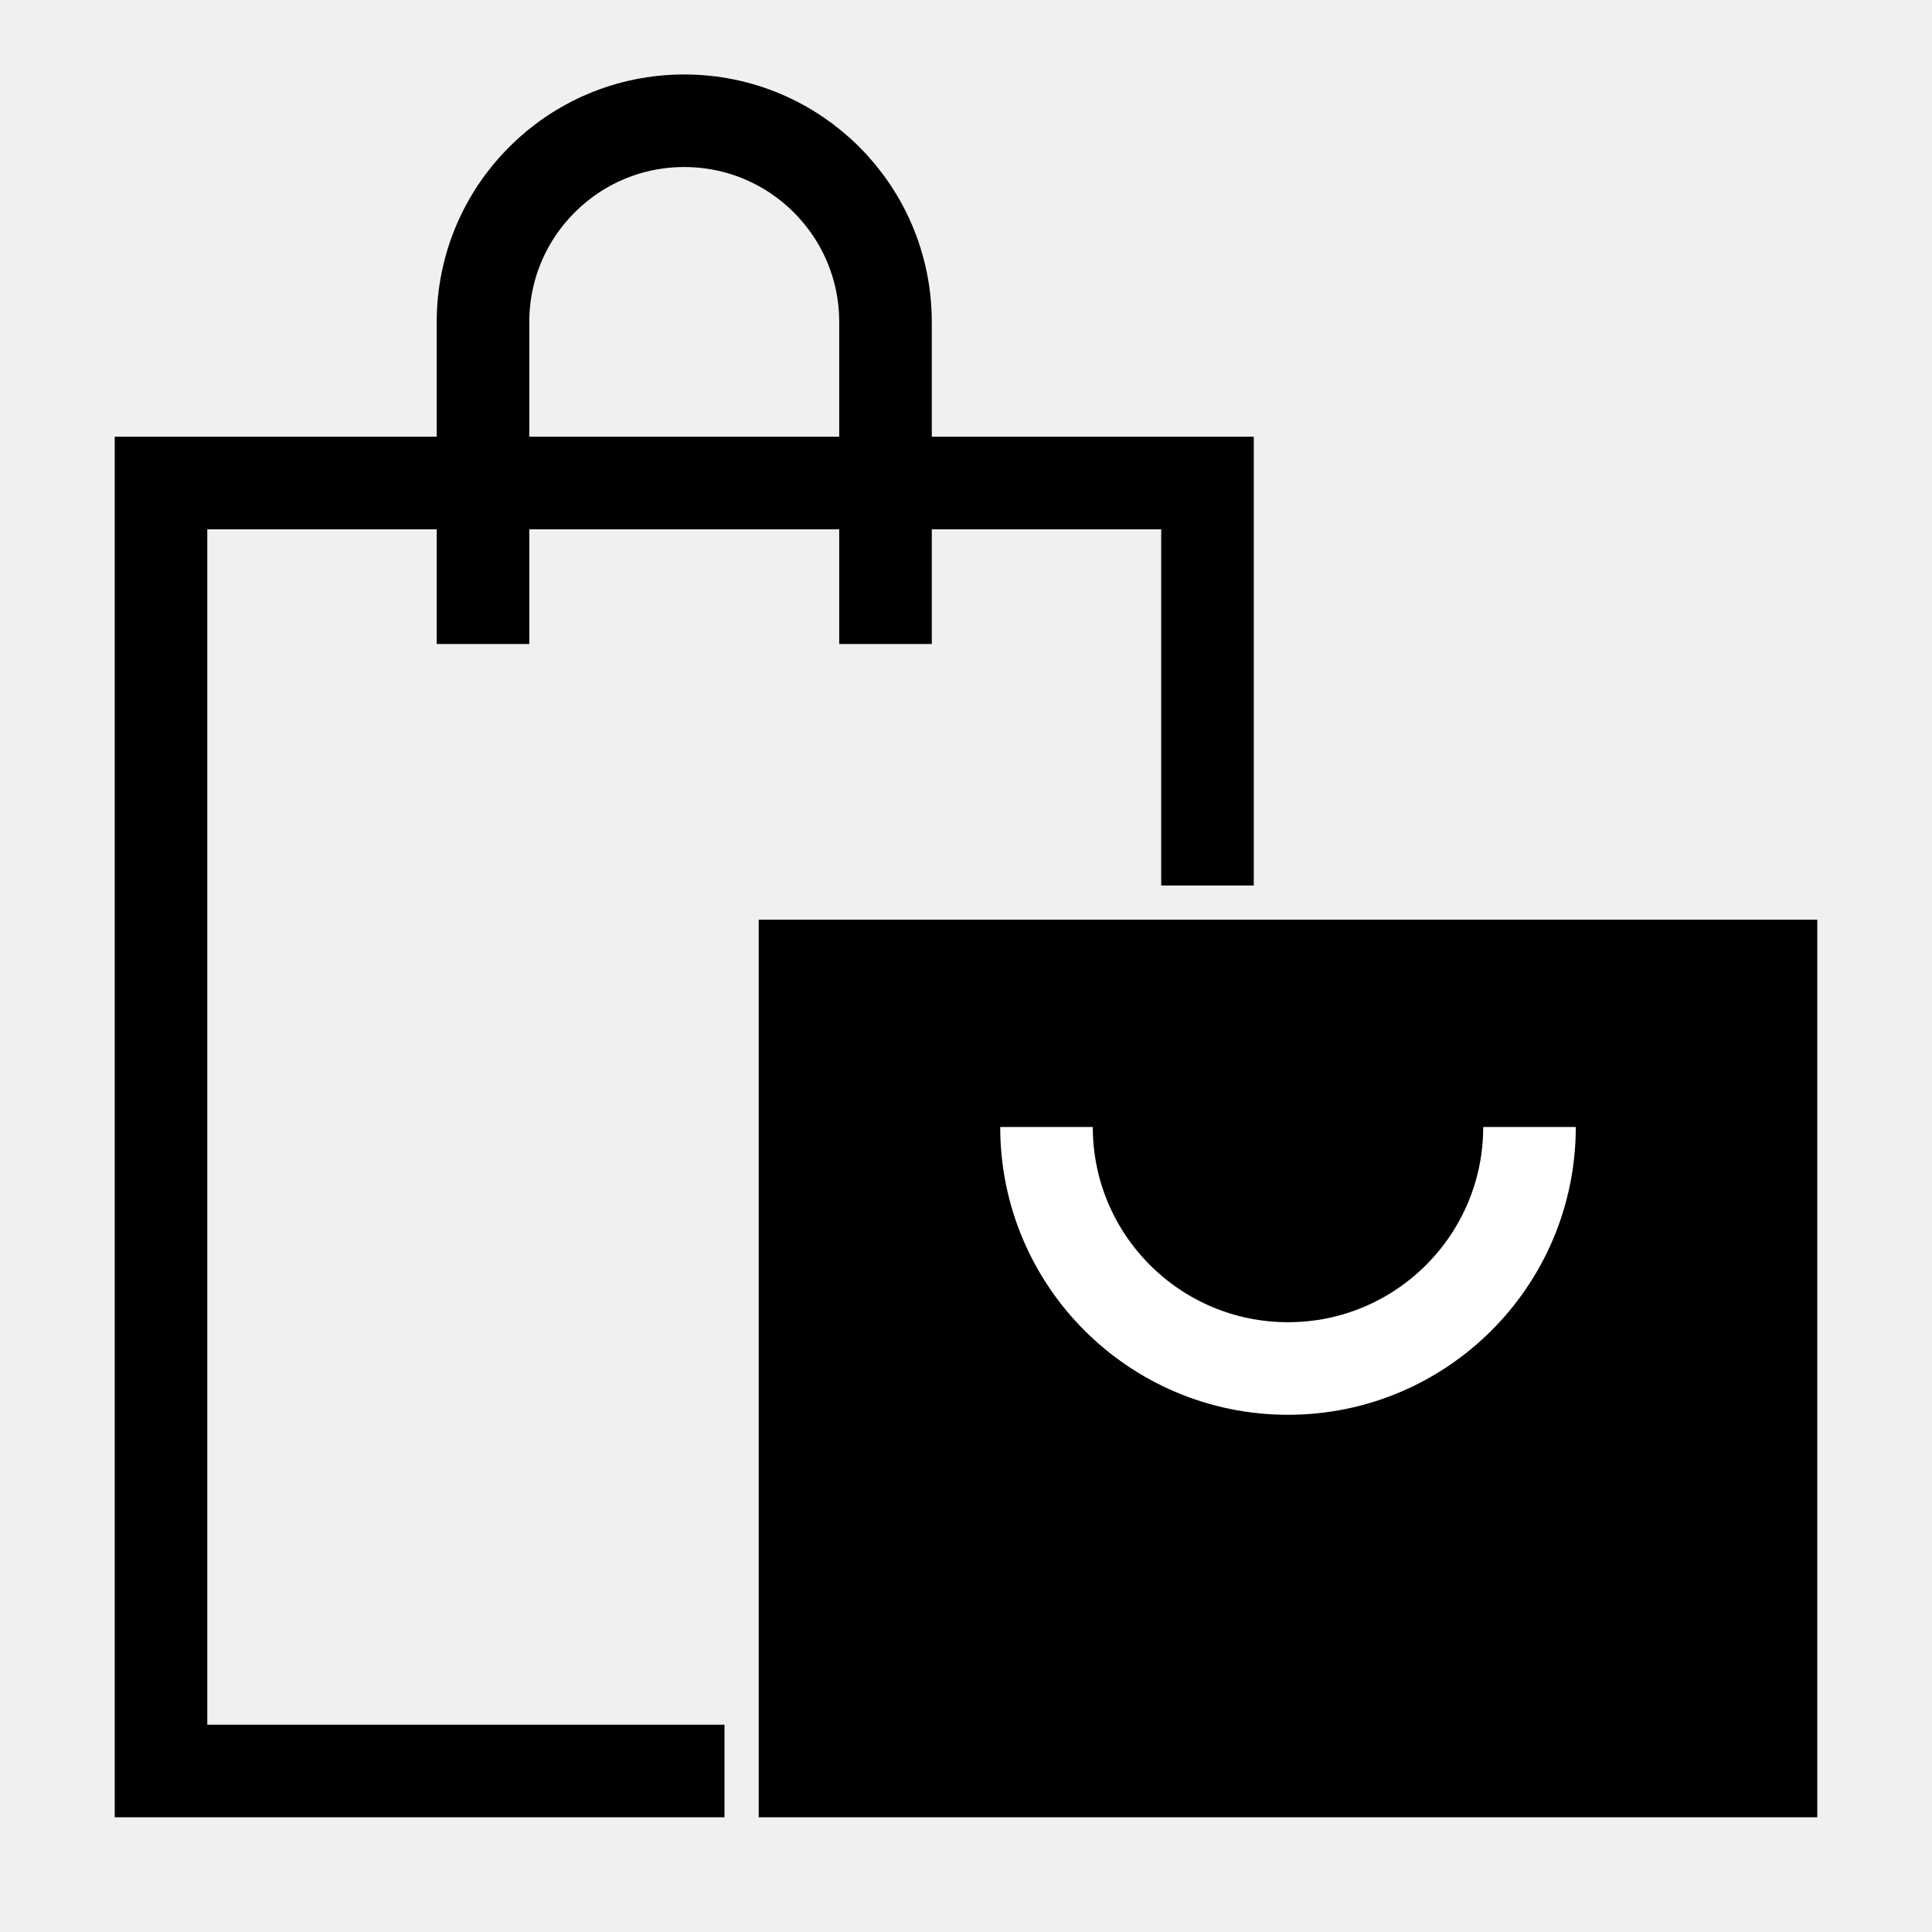
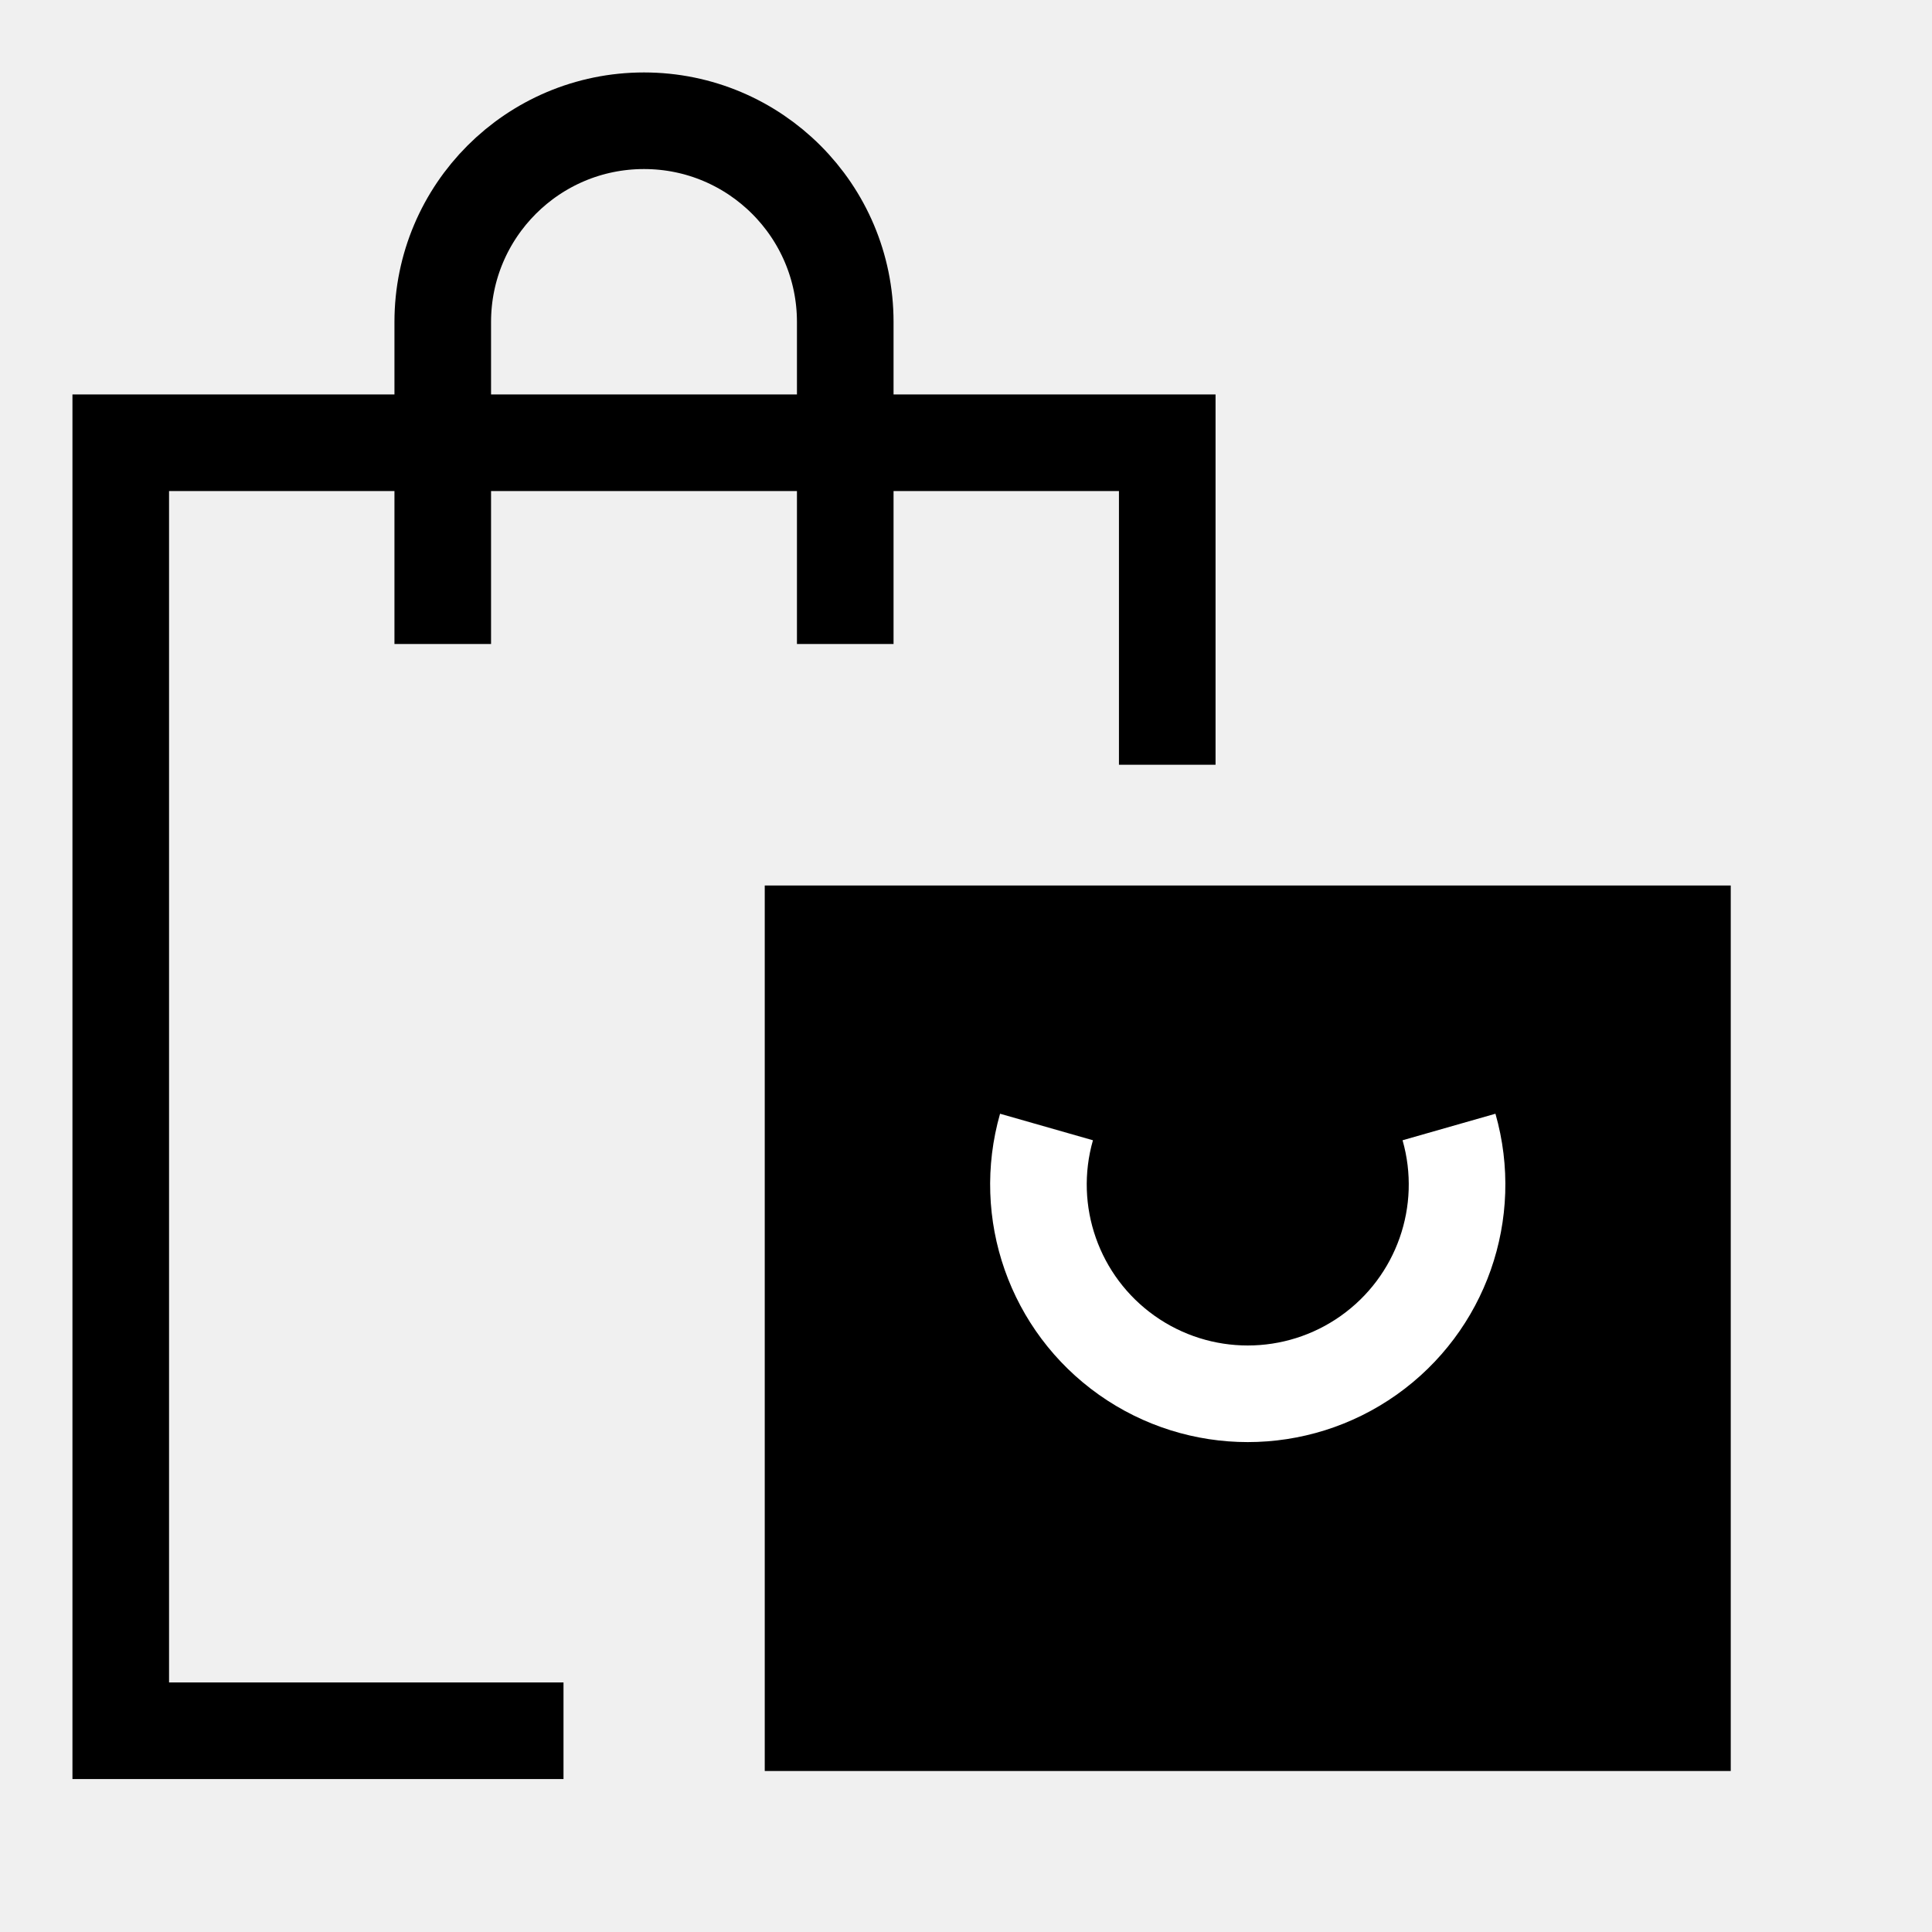
<svg xmlns="http://www.w3.org/2000/svg" class="icon-user" viewBox="0 0 24 24">
  <style>
    g {
      fill: none;
-       stroke-width: 1.15px; 
+       stroke-width: 1.2; 
      stroke: #000
    }
  </style>
  <g>
-     <path fill="#000" d="M22 22 10 22 10 12 22 12z" />
-     <path stroke="#fff" d="M13,14 A2,2 1 1,0 19,14" />
-     <path d="M9 22 2 22 2 6 15 6 15 11" />
-     <path d="M6 8 6 4 A2 2 0 1 1 11 4 L11 8" />
+     <path fill="#000" stroke="none" d="M21.5 22 9.5 22 9.5 11 21.5 11z" />
+     <path stroke="#fff" d="M13 14 A2.6 2.6 1 1 0 18 14" />
+     <path d="M7 21.5 1.5 21.5 1.5 5.5 14.5 5.5 14.5 9.5" />
+     <path d="M5.5 8 5.5 4 A2 2 0 1 1 10.5 4 L10.5 8" />
  </g>
</svg>
